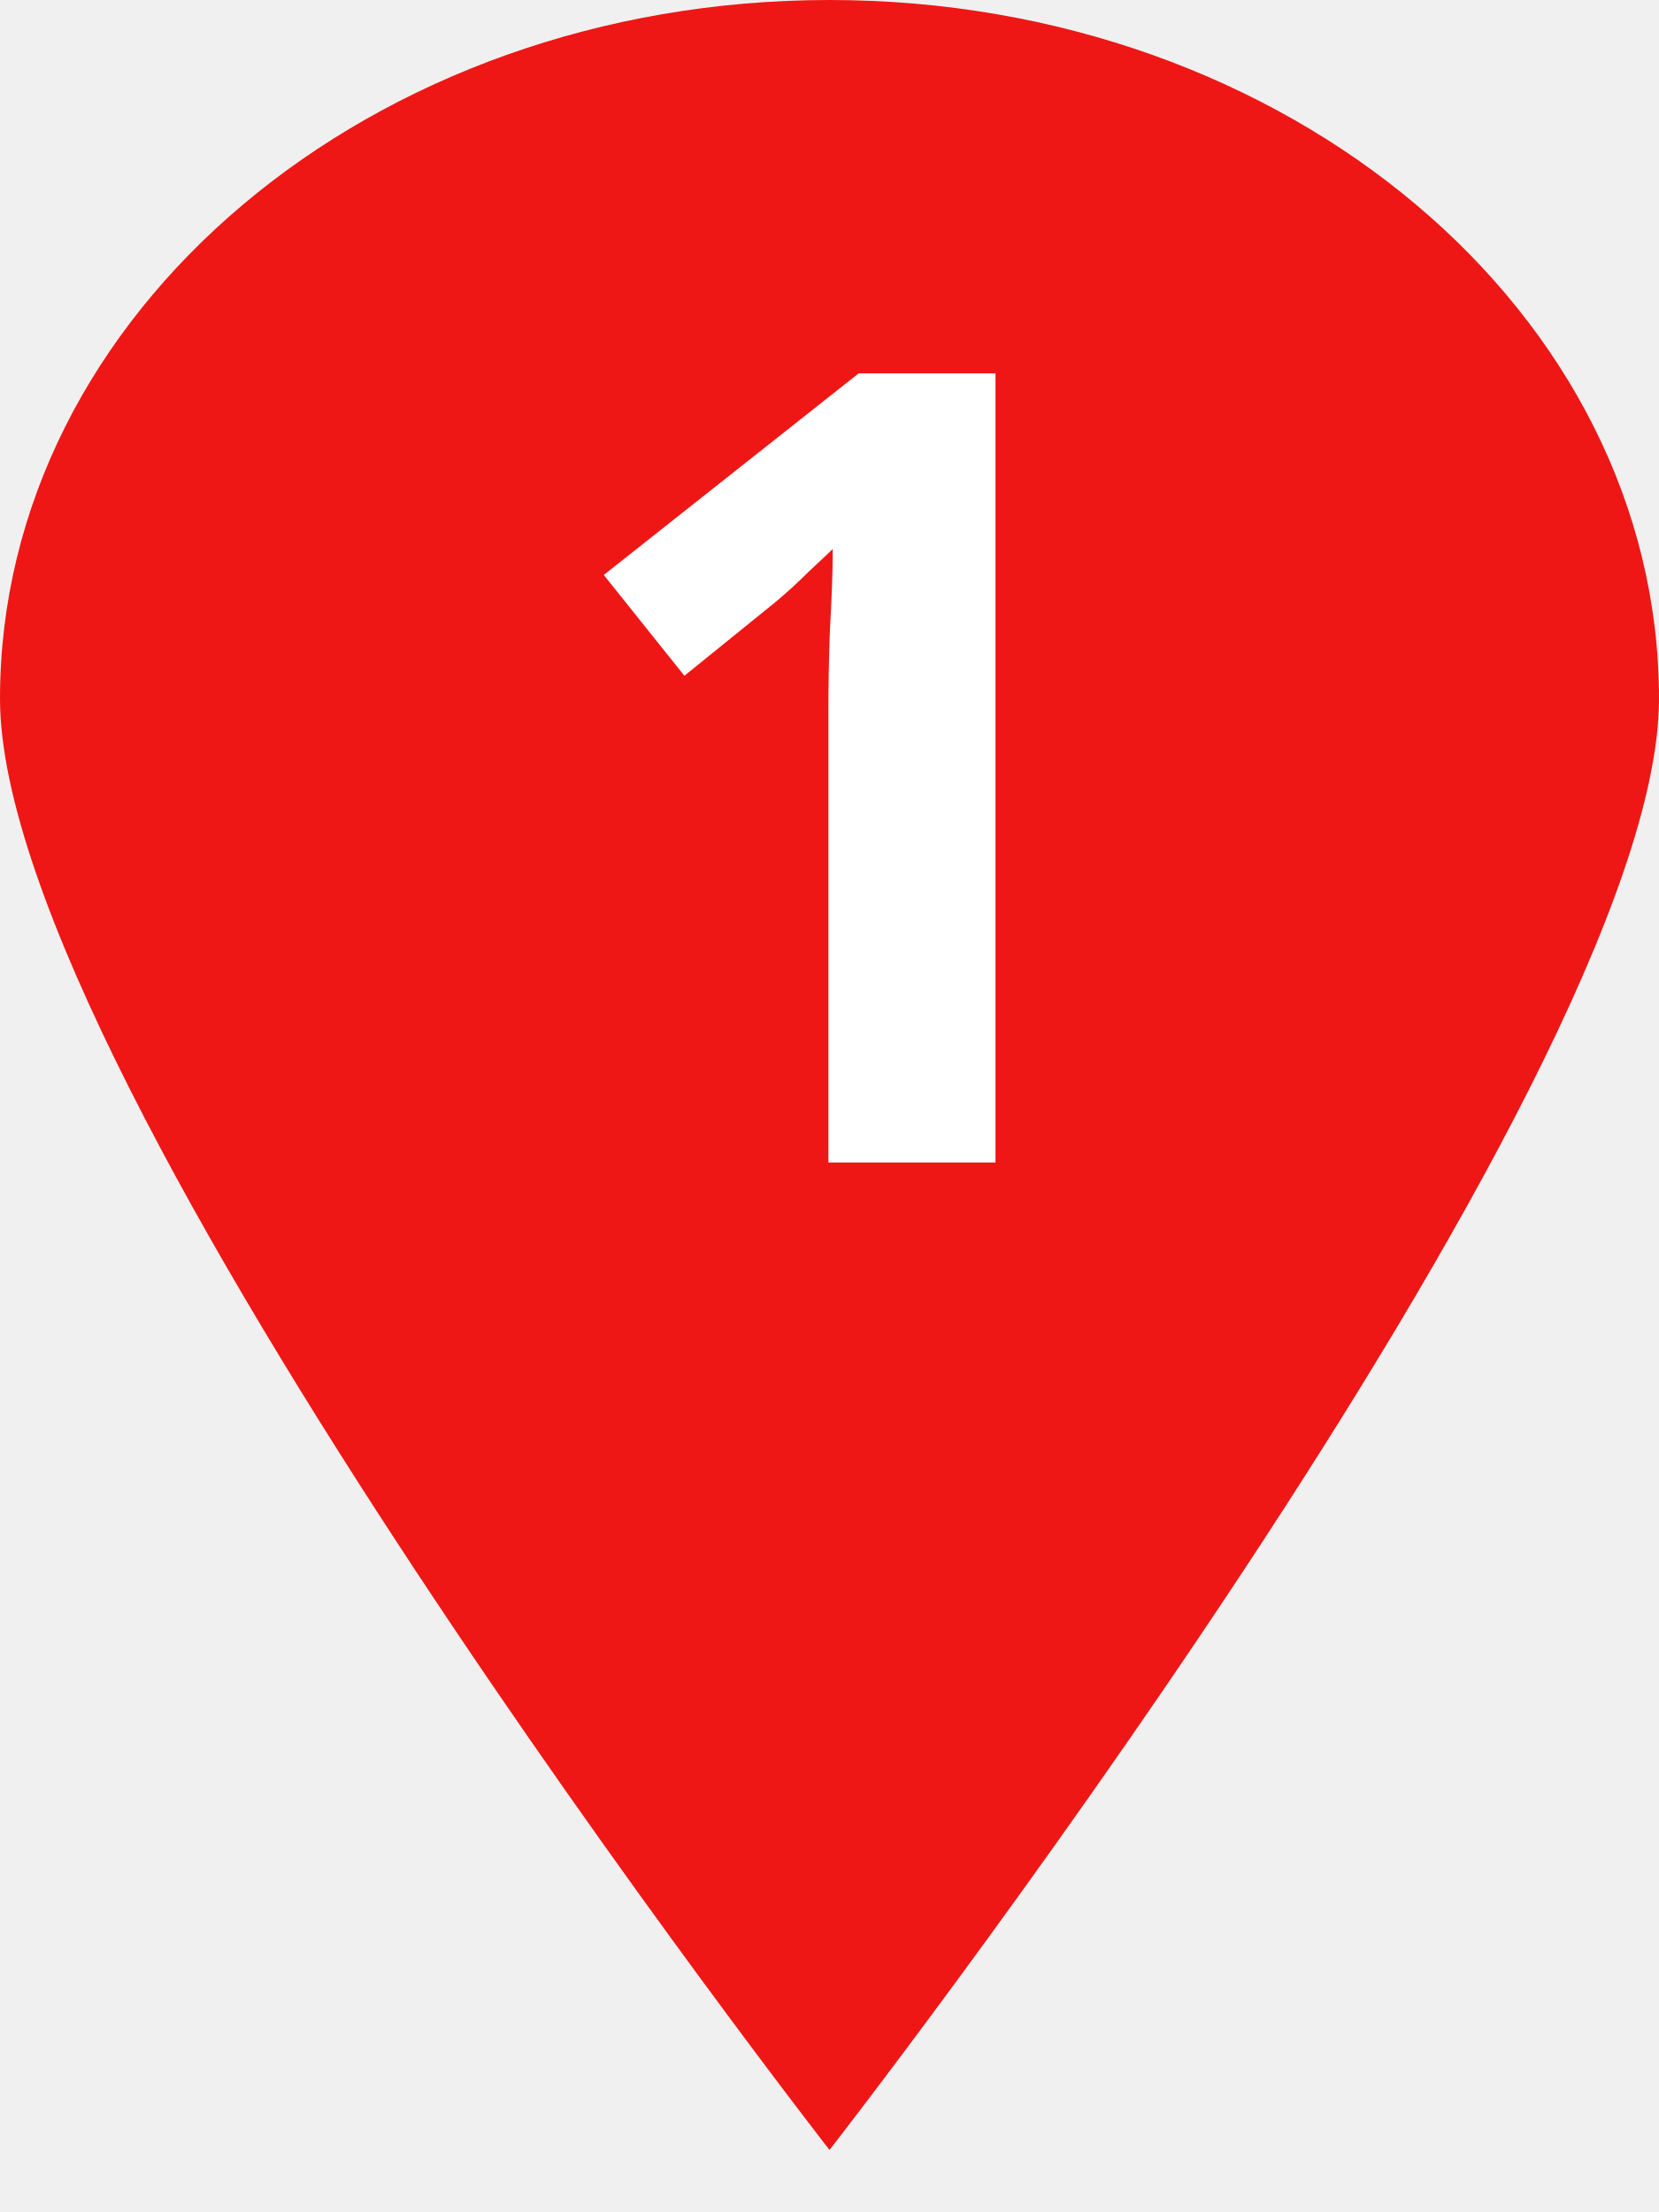
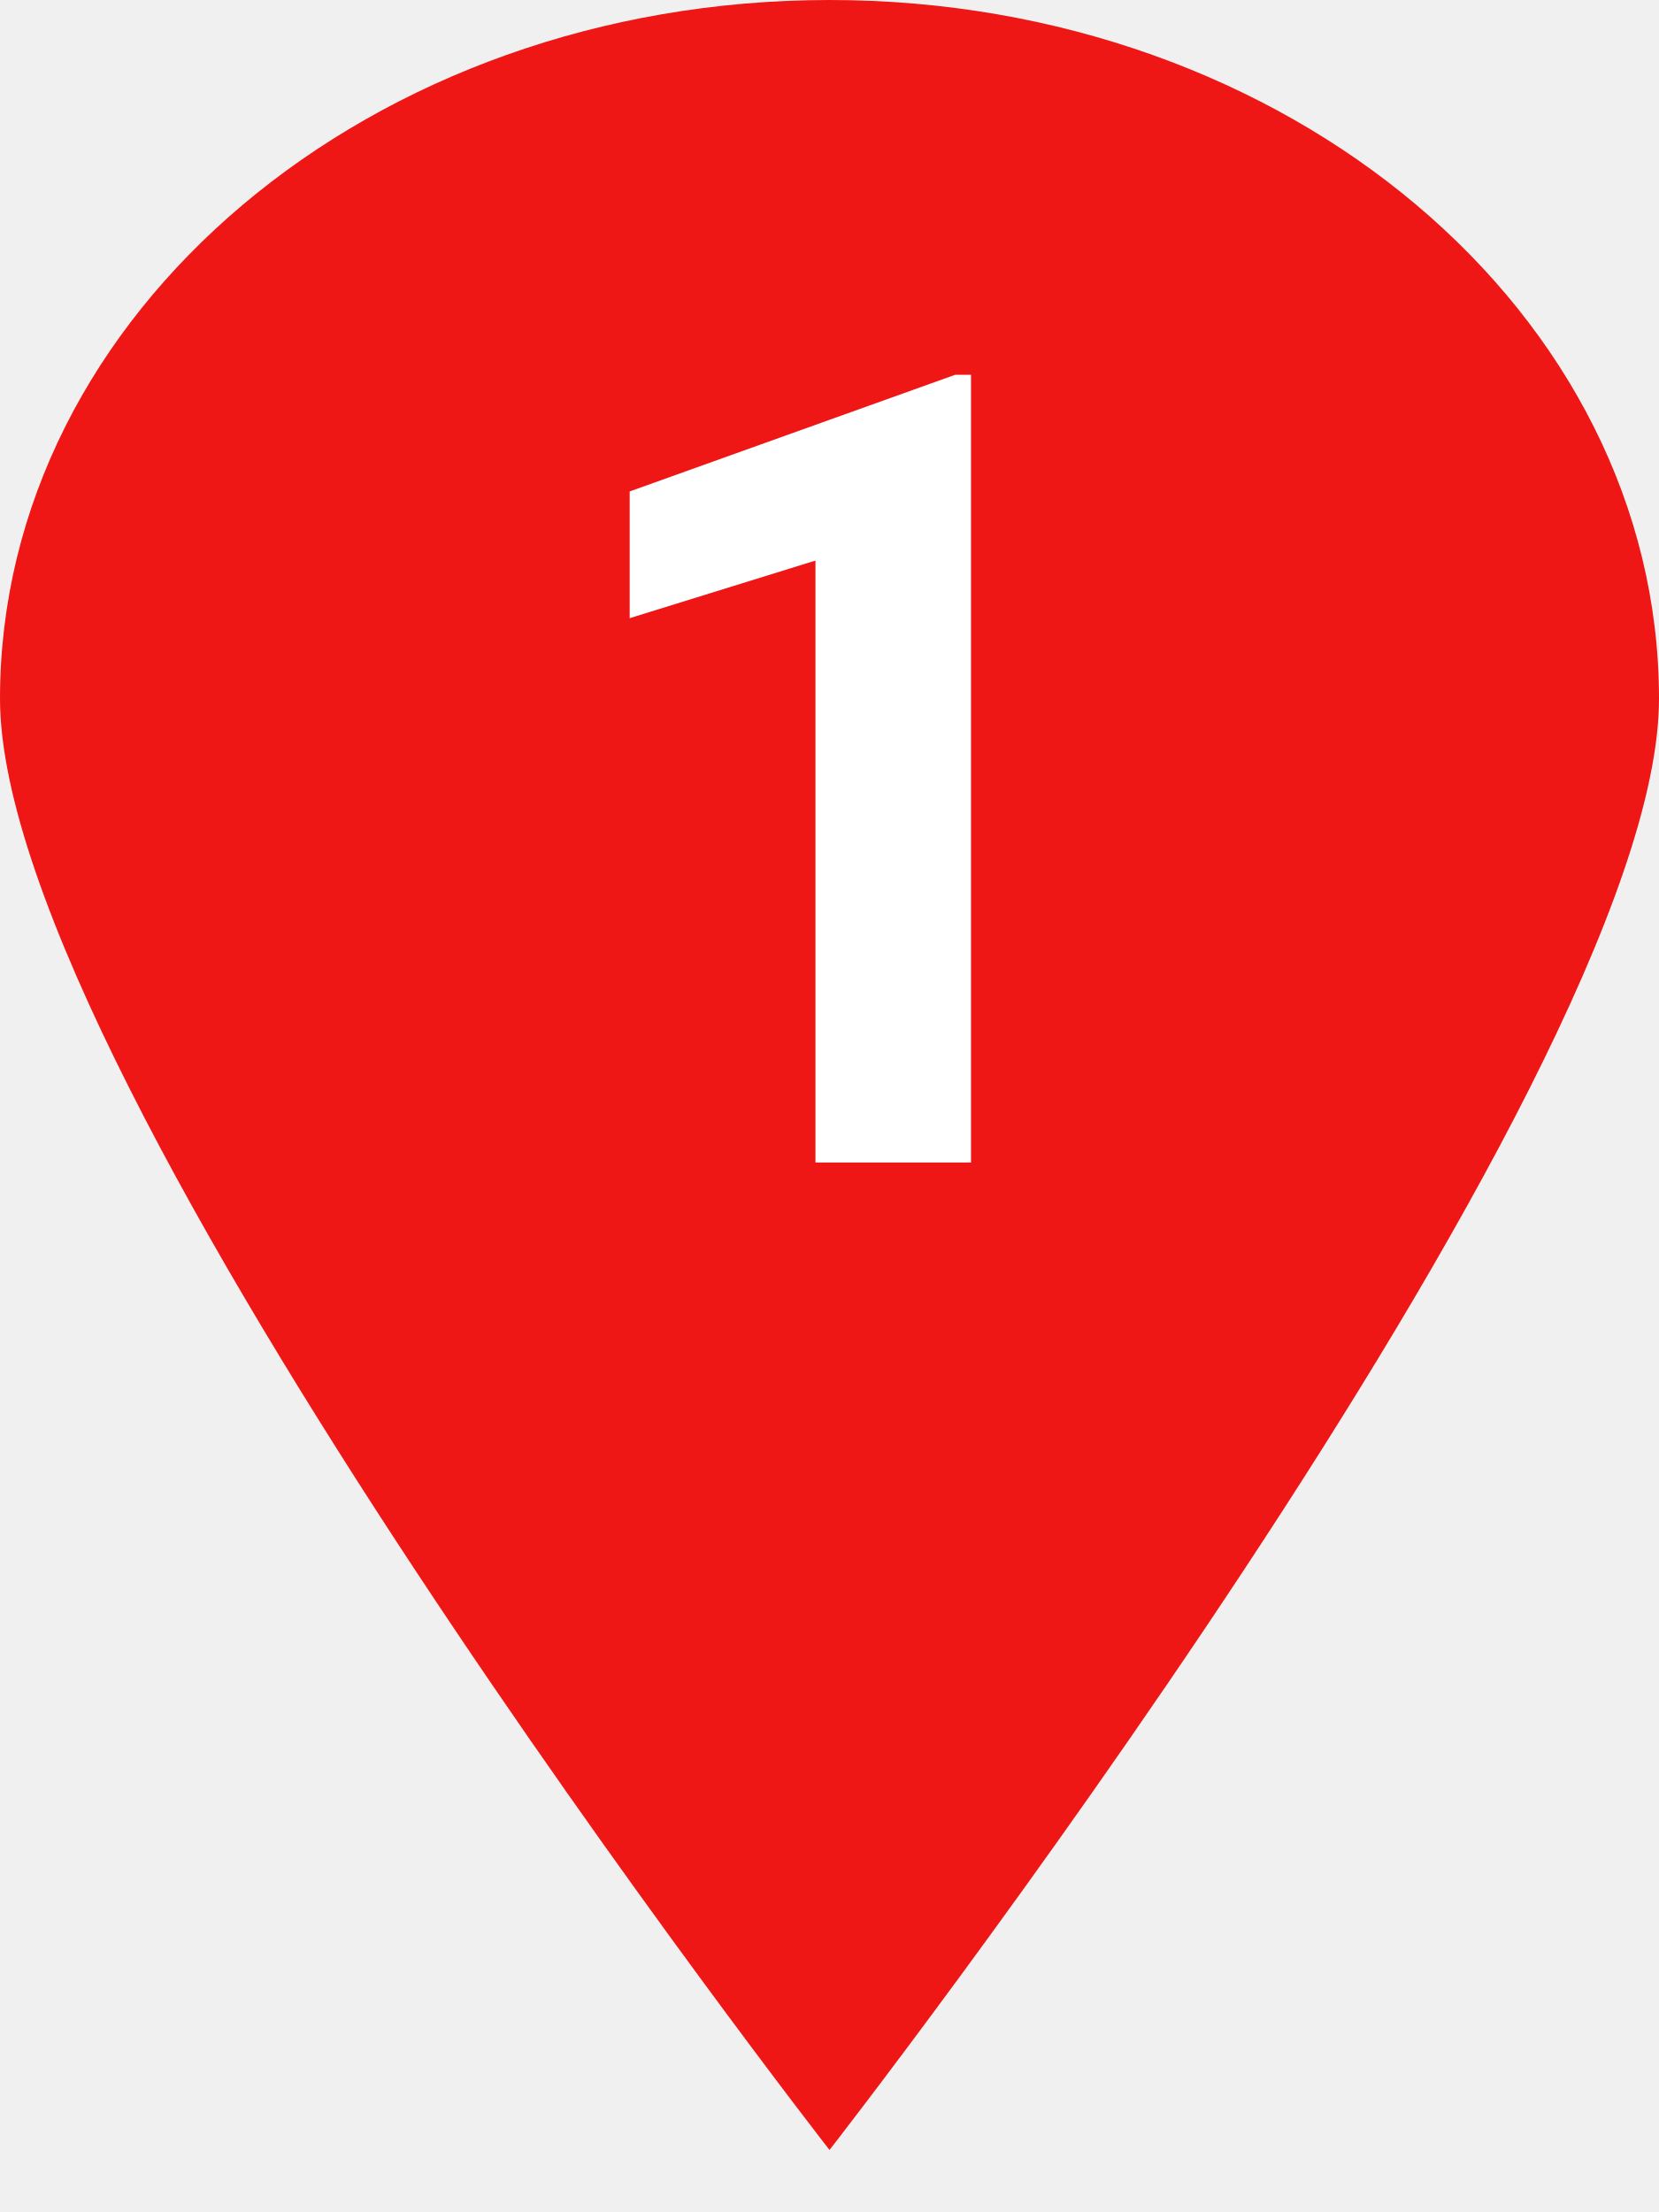
<svg xmlns="http://www.w3.org/2000/svg" width="18px" height="24px" viewBox="0 0 18 24" version="1.1">
  <defs />
  <g id="Home" stroke="none" stroke-width="1" fill="none" fill-rule="evenodd">
    <g id="home" transform="translate(-441, -758)">
      <g id="Main-part" transform="translate(0, 636)">
        <g id="recommended-locations">
          <g id="rec_locations" transform="translate(222, 71)">
            <g id="info-block" transform="translate(219, 51)">
              <g id="icon-pin">
                <path d="M0,7.581 C0,11.78 9,23.327 9,23.327 C9,23.327 18,11.78 18,7.581 C18,3.397 13.975,0 9,0 C4.025,0 0,3.397 0,7.581 L0,7.581 Z" id="Shape" fill="#EE1715" />
-                 <text id="1" font-family="ProximaNova-Bold, Proxima Nova" font-size="12" font-weight="bold" fill="#FFFFFF">
+                 <text id="1" font-family="Roboto" font-size="12" font-weight="bold" fill="#FFFFFF">
                  <tspan x="5.846" y="12.614">1</tspan>
                </text>
              </g>
            </g>
          </g>
        </g>
      </g>
    </g>
  </g>
</svg>
